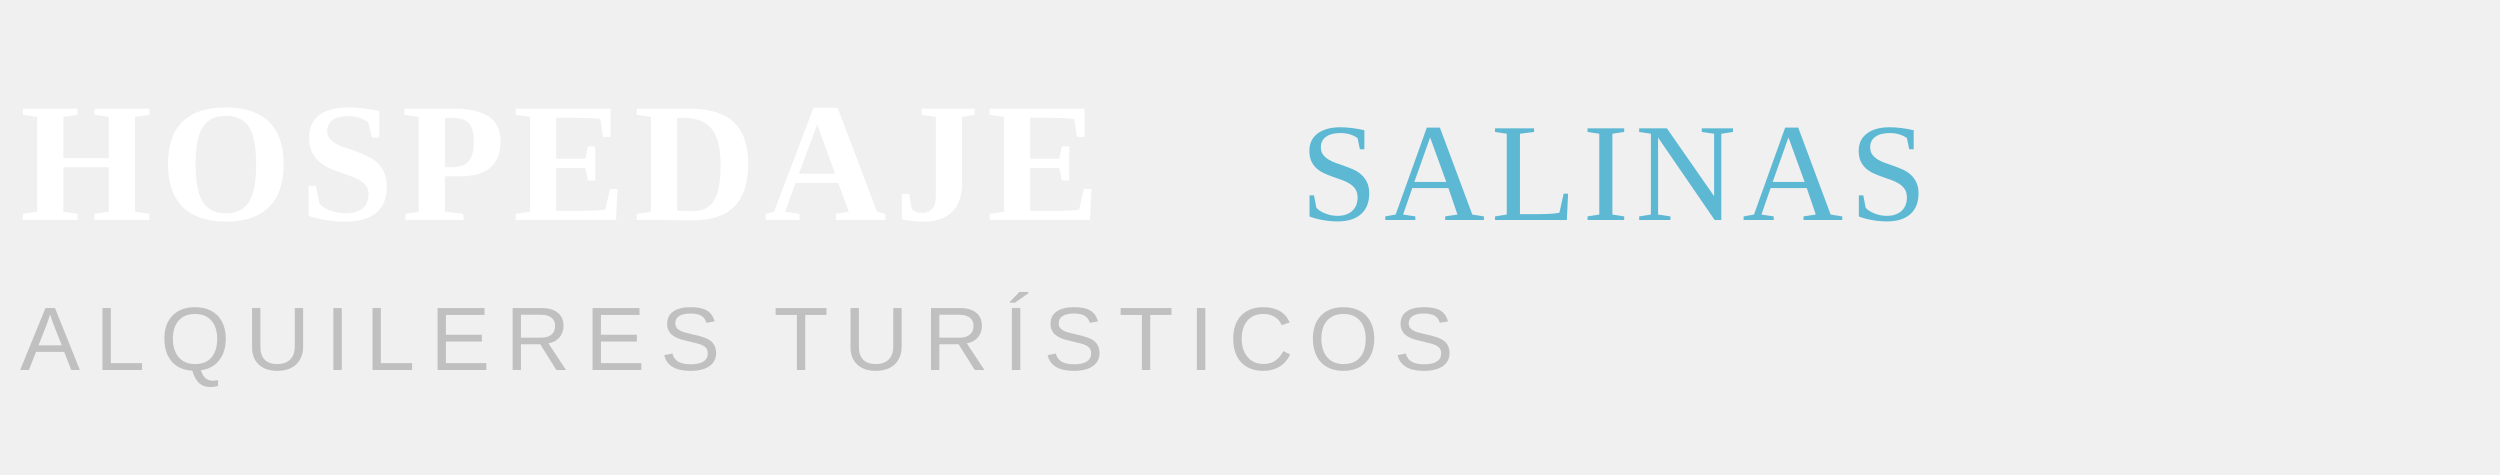
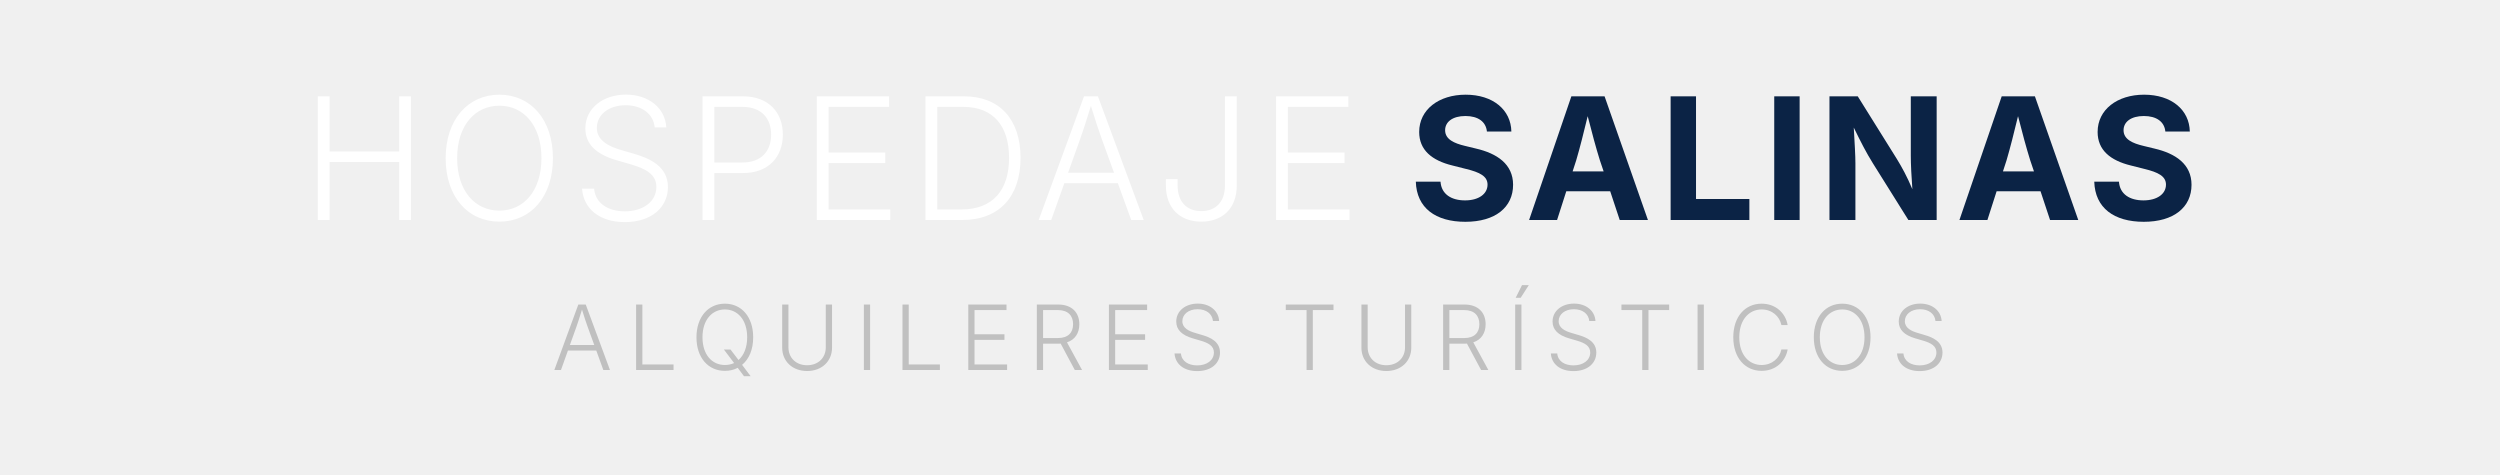
<svg xmlns="http://www.w3.org/2000/svg" viewBox="0 0 500 95" width="1000" height="190">
-   <text x="4" y="44" font-family="Georgia, 'Times New Roman', serif" font-size="34" font-weight="700" fill="#ffffff" letter-spacing="1.5">HOSPEDAJE</text>
-   <text x="260" y="44" font-family="Georgia, 'Times New Roman', serif" font-size="28" font-weight="400" fill="#5db8d4" letter-spacing="1.2">SALINAS</text>
-   <text x="4" y="74" font-family="Arial, Helvetica, sans-serif" font-size="18" font-weight="300" fill="#c0c0c0" letter-spacing="3">ALQUILERES TURÍSTICOS</text>
+   <text x="250" y="44" text-anchor="middle" font-family="'Inter', Arial, sans-serif" font-size="34" letter-spacing="1.5">
+     <tspan font-weight="300" fill="#ffffff">HOSPEDAJE </tspan>
+     <tspan font-weight="700" fill="#0b2345">SALINAS</tspan>
+   </text>
+   <text x="250" y="74" text-anchor="middle" font-family="'Inter', Arial, sans-serif" font-size="18" font-weight="300" fill="#c0c0c0" letter-spacing="3">ALQUILERES TURÍSTICOS</text>
</svg>
